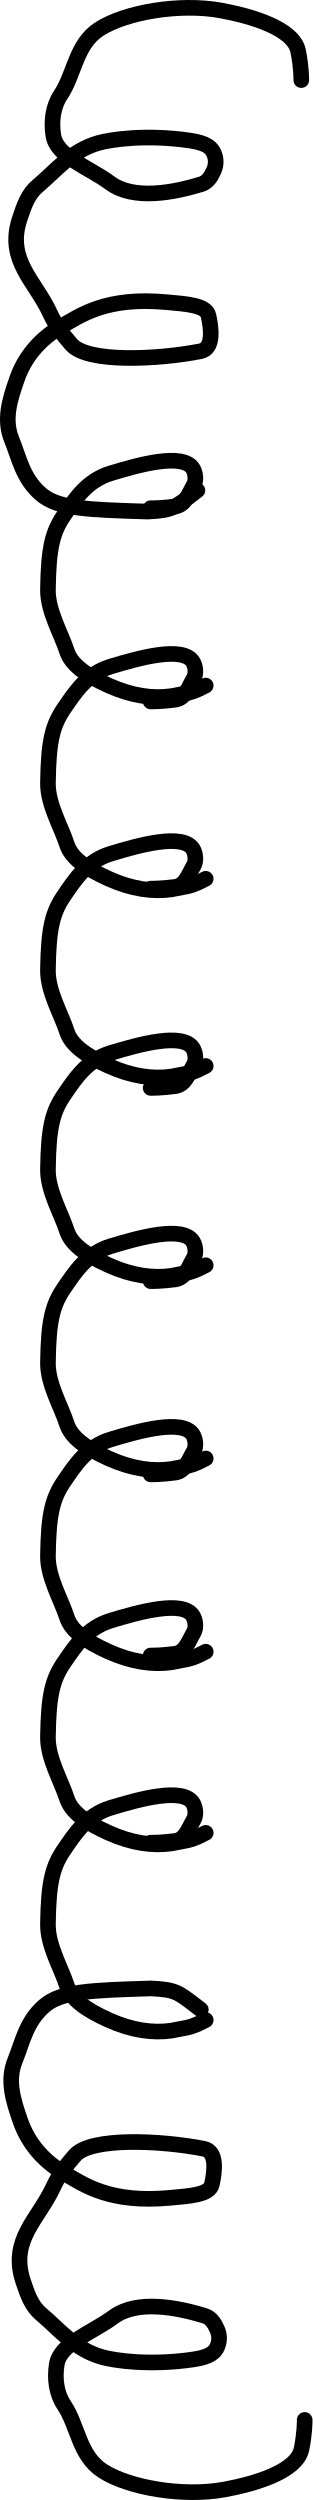
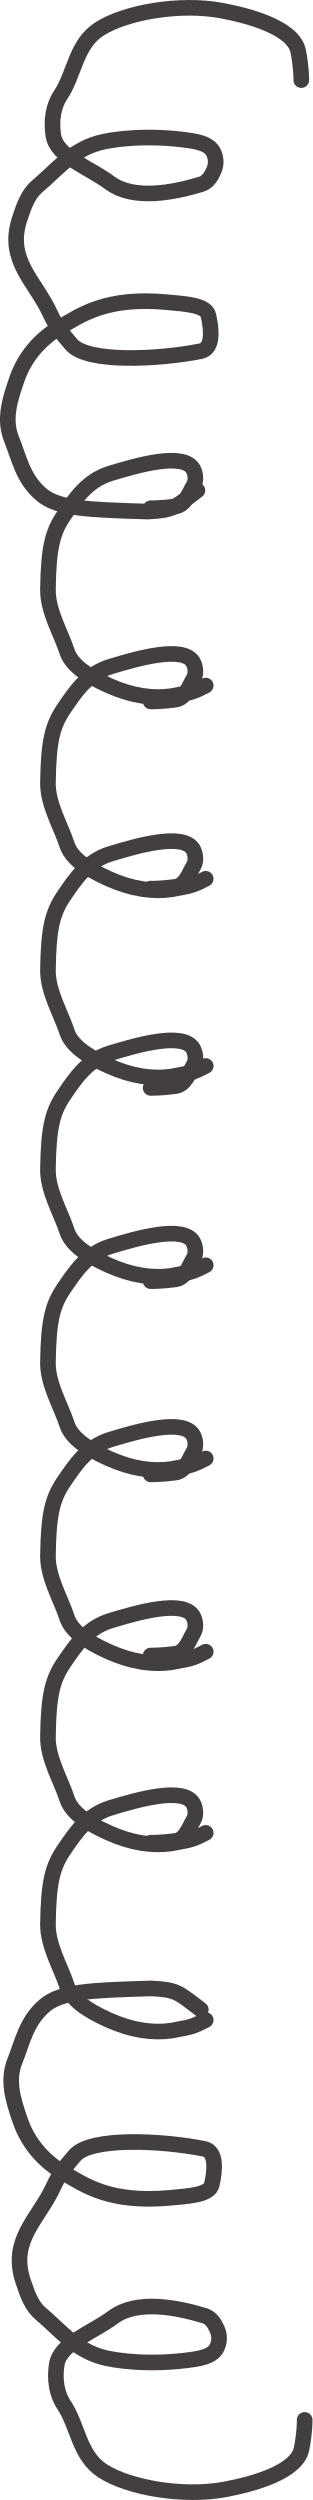
<svg xmlns="http://www.w3.org/2000/svg" width="40" height="320" viewBox="0 0 40 320" fill="none">
-   <path d="M38.564 10.252C38.564 9.946 38.564 8.561 38.165 6.548C37.585 3.62 32.134 2.054 28.305 1.346C23.003 0.364 16.021 1.571 12.688 3.737C9.686 5.687 9.566 9.462 7.747 12.179C6.8 13.594 6.532 15.509 6.831 17.365C7.266 20.061 11.355 21.397 14.075 23.414C17.107 25.663 22.222 24.66 25.761 23.581C26.628 23.317 27.069 22.503 27.377 21.804C27.686 21.104 27.686 20.337 27.386 19.636C27.087 18.934 26.489 18.32 24.386 18.004C18.783 17.163 14.196 17.842 12.588 18.304C9.074 19.315 7.149 21.862 4.828 23.8C3.638 24.794 3.111 26.203 2.507 28.052C0.783 33.33 4.514 35.953 6.423 40.136C7.156 41.741 8.14 42.934 9.143 44.093C11.189 46.458 20.167 46.038 25.661 44.96C27.335 44.631 27.081 42.176 26.682 40.396C26.38 39.047 23.866 38.913 21.361 38.681C13.632 37.964 10.376 40.303 7.75 41.848C4.917 43.515 3.111 45.871 2.205 48.429C1.165 51.364 0.488 53.772 1.492 56.253C2.466 58.664 2.906 61.208 5.212 63.227C7.373 65.12 11.15 65.242 18.892 65.481C20.626 65.404 21.424 65.251 22.134 64.942C22.844 64.633 23.443 64.173 25.268 62.769" stroke="black" stroke-width="2" stroke-linecap="round" stroke-linejoin="round" />
-   <path d="M38.999 309.748C38.999 310.054 38.999 311.439 38.6 313.452C38.019 316.38 32.568 317.946 28.739 318.654C23.437 319.636 16.456 318.429 13.122 316.263C10.12 314.313 10.001 310.538 8.182 307.821C7.234 306.406 6.967 304.491 7.266 302.635C7.7 299.939 11.79 298.603 14.509 296.586C17.542 294.337 22.657 295.34 26.195 296.419C27.062 296.683 27.504 297.497 27.812 298.196C28.12 298.896 28.12 299.663 27.821 300.364C27.522 301.066 26.923 301.68 24.82 301.996C19.218 302.837 14.63 302.158 13.023 301.696C9.509 300.685 7.583 298.138 5.262 296.2C4.072 295.206 3.546 293.797 2.942 291.948C1.217 286.67 4.948 284.047 6.858 279.864C7.591 278.259 8.574 277.066 9.578 275.907C11.624 273.542 20.602 273.962 26.095 275.04C27.769 275.369 27.516 277.824 27.117 279.604C26.814 280.953 24.3 281.086 21.795 281.319C14.066 282.036 10.811 279.697 8.185 278.152C5.352 276.485 3.546 274.129 2.639 271.571C1.599 268.636 0.923 266.228 1.926 263.747C2.901 261.336 3.34 258.792 5.646 256.773C7.808 254.88 11.584 254.758 19.326 254.519C21.061 254.596 21.859 254.749 22.569 255.058C23.279 255.367 23.877 255.827 25.703 257.231" stroke="black" stroke-width="2" stroke-linecap="round" stroke-linejoin="round" />
-   <path d="M19.283 65.051C19.573 65.051 20.741 65.051 22.429 64.828C23.707 64.658 24.125 63.249 24.786 62.124C25.16 61.486 25.011 60.552 24.72 60.035C23.496 57.861 17.679 59.515 14.156 60.586C11.116 61.51 9.598 63.913 8.272 65.834C6.722 68.079 6.214 70.011 6.137 75.476C6.099 78.216 7.827 81.07 8.558 83.34C9.108 85.045 10.902 86.389 13.91 87.746C16.862 89.078 19.565 89.445 21.918 89.108C22.508 88.995 23.09 88.883 23.68 88.769C24.27 88.656 24.852 88.544 26.332 87.751" stroke="black" stroke-width="2" stroke-linecap="round" stroke-linejoin="round" />
-   <path d="M19.283 89.785C19.573 89.785 20.741 89.785 22.429 89.561C23.707 89.392 24.125 87.982 24.786 86.857C25.16 86.22 25.011 85.285 24.72 84.769C23.496 82.594 17.679 84.249 14.156 85.319C11.116 86.243 9.598 88.646 8.272 90.567C6.722 92.812 6.214 94.745 6.137 100.21C6.099 102.95 7.827 105.803 8.558 108.073C9.108 109.778 10.902 111.123 13.91 112.48C16.862 113.812 19.565 114.179 21.918 113.842C22.508 113.728 23.09 113.616 23.68 113.503C24.27 113.389 24.852 113.278 26.332 112.485" stroke="black" stroke-width="2" stroke-linecap="round" stroke-linejoin="round" />
-   <path d="M19.283 113.745C19.573 113.745 20.741 113.745 22.429 113.522C23.707 113.352 24.125 111.943 24.786 110.818C25.16 110.181 25.011 109.246 24.72 108.729C23.496 106.555 17.679 108.209 14.156 109.28C11.116 110.204 9.598 112.607 8.272 114.528C6.722 116.773 6.214 118.705 6.137 124.17C6.099 126.911 7.827 129.764 8.558 132.034C9.108 133.739 10.902 135.083 13.91 136.44C16.862 137.773 19.565 138.139 21.918 137.802C22.508 137.689 23.09 137.577 23.68 137.464C24.27 137.35 24.852 137.238 26.332 136.445" stroke="black" stroke-width="2" stroke-linecap="round" stroke-linejoin="round" />
-   <path d="M19.283 139.252C19.573 139.252 20.741 139.252 22.429 139.028C23.707 138.859 24.125 137.449 24.786 136.324C25.16 135.687 25.011 134.752 24.72 134.236C23.496 132.061 17.679 133.716 14.156 134.786C11.116 135.71 9.598 138.113 8.272 140.034C6.722 142.279 6.214 144.212 6.137 149.677C6.099 152.417 7.827 155.271 8.558 157.541C9.108 159.245 10.902 160.59 13.91 161.947C16.862 163.279 19.565 163.646 21.918 163.309C22.508 163.195 23.09 163.084 23.68 162.97C24.27 162.857 24.852 162.745 26.332 161.952" stroke="black" stroke-width="2" stroke-linecap="round" stroke-linejoin="round" />
-   <path d="M19.283 163.985C19.573 163.985 20.741 163.985 22.429 163.762C23.707 163.592 24.125 162.183 24.786 161.058C25.16 160.421 25.011 159.486 24.72 158.969C23.496 156.795 17.679 158.449 14.156 159.52C11.116 160.444 9.598 162.847 8.272 164.768C6.722 167.013 6.214 168.945 6.137 174.41C6.099 177.151 7.827 180.004 8.558 182.274C9.108 183.979 10.902 185.323 13.91 186.68C16.862 188.013 19.565 188.379 21.918 188.042C22.508 187.929 23.09 187.817 23.68 187.704C24.27 187.59 24.852 187.478 26.332 186.685" stroke="black" stroke-width="2" stroke-linecap="round" stroke-linejoin="round" />
-   <path d="M19.283 188.719C19.573 188.719 20.741 188.719 22.429 188.495C23.707 188.326 24.125 186.916 24.786 185.792C25.16 185.154 25.011 184.22 24.72 183.703C23.496 181.528 17.679 183.183 14.156 184.253C11.116 185.178 9.598 187.581 8.272 189.502C6.722 191.746 6.214 193.679 6.137 199.144C6.099 201.884 7.827 204.738 8.558 207.008C9.108 208.712 10.902 210.057 13.91 211.414C16.862 212.746 19.565 213.113 21.918 212.776C22.508 212.663 23.09 212.551 23.68 212.437C24.27 212.324 24.852 212.212 26.332 211.419" stroke="black" stroke-width="2" stroke-linecap="round" stroke-linejoin="round" />
-   <path d="M19.283 211.907C19.573 211.907 20.741 211.907 22.429 211.683C23.707 211.514 24.125 210.104 24.786 208.979C25.16 208.342 25.011 207.407 24.72 206.891C23.496 204.716 17.679 206.371 14.156 207.441C11.116 208.365 9.598 210.768 8.272 212.689C6.722 214.934 6.214 216.867 6.137 222.332C6.099 225.072 7.827 227.926 8.558 230.196C9.108 231.9 10.902 233.245 13.91 234.602C16.862 235.934 19.565 236.301 21.918 235.964C22.508 235.85 23.09 235.738 23.68 235.625C24.27 235.511 24.852 235.4 26.332 234.607" stroke="black" stroke-width="2" stroke-linecap="round" stroke-linejoin="round" />
-   <path d="M19.283 235.867C19.573 235.867 20.741 235.867 22.429 235.644C23.707 235.474 24.125 234.065 24.786 232.94C25.16 232.303 25.011 231.368 24.72 230.851C23.496 228.677 17.679 230.331 14.156 231.402C11.116 232.326 9.598 234.729 8.272 236.65C6.722 238.895 6.214 240.827 6.137 246.292C6.099 249.033 7.827 251.886 8.558 254.156C9.108 255.861 10.902 257.205 13.91 258.562C16.862 259.895 19.565 260.261 21.918 259.924C22.508 259.811 23.09 259.699 23.68 259.586C24.27 259.472 24.852 259.36 26.332 258.567" stroke="black" stroke-width="2" stroke-linecap="round" stroke-linejoin="round" />
+   <path d="M38.564 10.252C38.564 9.946 38.564 8.561 38.165 6.548C37.585 3.62 32.134 2.054 28.305 1.346C23.003 0.364 16.021 1.571 12.688 3.737C9.686 5.687 9.566 9.462 7.747 12.179C6.8 13.594 6.532 15.509 6.831 17.365C7.266 20.061 11.355 21.397 14.075 23.414C17.107 25.663 22.222 24.66 25.761 23.581C26.628 23.317 27.069 22.503 27.377 21.804C27.686 21.104 27.686 20.337 27.386 19.636C27.087 18.934 26.489 18.32 24.386 18.004C18.783 17.163 14.196 17.842 12.588 18.304C9.074 19.315 7.149 21.862 4.828 23.8C3.638 24.794 3.111 26.203 2.507 28.052C0.783 33.33 4.514 35.953 6.423 40.136C7.156 41.741 8.14 42.934 9.143 44.093C11.189 46.458 20.167 46.038 25.661 44.96C27.335 44.631 27.081 42.176 26.682 40.396C26.38 39.047 23.866 38.913 21.361 38.681C13.632 37.964 10.376 40.303 7.75 41.848C4.917 43.515 3.111 45.871 2.205 48.429C1.165 51.364 0.488 53.772 1.492 56.253C2.466 58.664 2.906 61.208 5.212 63.227C7.373 65.12 11.15 65.242 18.892 65.481C20.626 65.404 21.424 65.251 22.134 64.942C22.844 64.633 23.443 64.173 25.268 62.769" stroke="#433F3F" stroke-width="2" stroke-linecap="round" stroke-linejoin="round" />
+   <path d="M38.999 309.748C38.999 310.054 38.999 311.439 38.6 313.452C38.019 316.38 32.568 317.946 28.739 318.654C23.437 319.636 16.456 318.429 13.122 316.263C10.12 314.313 10.001 310.538 8.182 307.821C7.234 306.406 6.967 304.491 7.266 302.635C7.7 299.939 11.79 298.603 14.509 296.586C17.542 294.337 22.657 295.34 26.195 296.419C27.062 296.683 27.504 297.497 27.812 298.196C28.12 298.896 28.12 299.663 27.821 300.364C27.522 301.066 26.923 301.68 24.82 301.996C19.218 302.837 14.63 302.158 13.023 301.696C9.509 300.685 7.583 298.138 5.262 296.2C4.072 295.206 3.546 293.797 2.942 291.948C1.217 286.67 4.948 284.047 6.858 279.864C7.591 278.259 8.574 277.066 9.578 275.907C11.624 273.542 20.602 273.962 26.095 275.04C27.769 275.369 27.516 277.824 27.117 279.604C26.814 280.953 24.3 281.086 21.795 281.319C14.066 282.036 10.811 279.697 8.185 278.152C5.352 276.485 3.546 274.129 2.639 271.571C1.599 268.636 0.923 266.228 1.926 263.747C2.901 261.336 3.34 258.792 5.646 256.773C7.808 254.88 11.584 254.758 19.326 254.519C21.061 254.596 21.859 254.749 22.569 255.058C23.279 255.367 23.877 255.827 25.703 257.231" stroke="#433F3F" stroke-width="2" stroke-linecap="round" stroke-linejoin="round" />
+   <path d="M19.283 65.051C19.573 65.051 20.741 65.051 22.429 64.828C23.707 64.658 24.125 63.249 24.786 62.124C25.16 61.486 25.011 60.552 24.72 60.035C23.496 57.861 17.679 59.515 14.156 60.586C11.116 61.51 9.598 63.913 8.272 65.834C6.722 68.079 6.214 70.011 6.137 75.476C6.099 78.216 7.827 81.07 8.558 83.34C9.108 85.045 10.902 86.389 13.91 87.746C16.862 89.078 19.565 89.445 21.918 89.108C22.508 88.995 23.09 88.883 23.68 88.769C24.27 88.656 24.852 88.544 26.332 87.751" stroke="#433F3F" stroke-width="2" stroke-linecap="round" stroke-linejoin="round" />
+   <path d="M19.283 89.785C19.573 89.785 20.741 89.785 22.429 89.561C23.707 89.392 24.125 87.982 24.786 86.857C25.16 86.22 25.011 85.285 24.72 84.769C23.496 82.594 17.679 84.249 14.156 85.319C11.116 86.243 9.598 88.646 8.272 90.567C6.722 92.812 6.214 94.745 6.137 100.21C6.099 102.95 7.827 105.803 8.558 108.073C9.108 109.778 10.902 111.123 13.91 112.48C16.862 113.812 19.565 114.179 21.918 113.842C22.508 113.728 23.09 113.616 23.68 113.503C24.27 113.389 24.852 113.278 26.332 112.485" stroke="#433F3F" stroke-width="2" stroke-linecap="round" stroke-linejoin="round" />
+   <path d="M19.283 113.745C19.573 113.745 20.741 113.745 22.429 113.522C23.707 113.352 24.125 111.943 24.786 110.818C25.16 110.181 25.011 109.246 24.72 108.729C23.496 106.555 17.679 108.209 14.156 109.28C11.116 110.204 9.598 112.607 8.272 114.528C6.722 116.773 6.214 118.705 6.137 124.17C6.099 126.911 7.827 129.764 8.558 132.034C9.108 133.739 10.902 135.083 13.91 136.44C16.862 137.773 19.565 138.139 21.918 137.802C22.508 137.689 23.09 137.577 23.68 137.464C24.27 137.35 24.852 137.238 26.332 136.445" stroke="#433F3F" stroke-width="2" stroke-linecap="round" stroke-linejoin="round" />
+   <path d="M19.283 139.252C19.573 139.252 20.741 139.252 22.429 139.028C23.707 138.859 24.125 137.449 24.786 136.324C25.16 135.687 25.011 134.752 24.72 134.236C23.496 132.061 17.679 133.716 14.156 134.786C11.116 135.71 9.598 138.113 8.272 140.034C6.722 142.279 6.214 144.212 6.137 149.677C6.099 152.417 7.827 155.271 8.558 157.541C9.108 159.245 10.902 160.59 13.91 161.947C16.862 163.279 19.565 163.646 21.918 163.309C22.508 163.195 23.09 163.084 23.68 162.97C24.27 162.857 24.852 162.745 26.332 161.952" stroke="#433F3F" stroke-width="2" stroke-linecap="round" stroke-linejoin="round" />
+   <path d="M19.283 163.985C19.573 163.985 20.741 163.985 22.429 163.762C23.707 163.592 24.125 162.183 24.786 161.058C25.16 160.421 25.011 159.486 24.72 158.969C23.496 156.795 17.679 158.449 14.156 159.52C11.116 160.444 9.598 162.847 8.272 164.768C6.722 167.013 6.214 168.945 6.137 174.41C6.099 177.151 7.827 180.004 8.558 182.274C9.108 183.979 10.902 185.323 13.91 186.68C16.862 188.013 19.565 188.379 21.918 188.042C22.508 187.929 23.09 187.817 23.68 187.704C24.27 187.59 24.852 187.478 26.332 186.685" stroke="#433F3F" stroke-width="2" stroke-linecap="round" stroke-linejoin="round" />
+   <path d="M19.283 188.719C19.573 188.719 20.741 188.719 22.429 188.495C23.707 188.326 24.125 186.916 24.786 185.792C25.16 185.154 25.011 184.22 24.72 183.703C23.496 181.528 17.679 183.183 14.156 184.253C11.116 185.178 9.598 187.581 8.272 189.502C6.722 191.746 6.214 193.679 6.137 199.144C6.099 201.884 7.827 204.738 8.558 207.008C9.108 208.712 10.902 210.057 13.91 211.414C16.862 212.746 19.565 213.113 21.918 212.776C22.508 212.663 23.09 212.551 23.68 212.437C24.27 212.324 24.852 212.212 26.332 211.419" stroke="#433F3F" stroke-width="2" stroke-linecap="round" stroke-linejoin="round" />
+   <path d="M19.283 211.907C19.573 211.907 20.741 211.907 22.429 211.683C23.707 211.514 24.125 210.104 24.786 208.979C25.16 208.342 25.011 207.407 24.72 206.891C23.496 204.716 17.679 206.371 14.156 207.441C11.116 208.365 9.598 210.768 8.272 212.689C6.722 214.934 6.214 216.867 6.137 222.332C6.099 225.072 7.827 227.926 8.558 230.196C9.108 231.9 10.902 233.245 13.91 234.602C16.862 235.934 19.565 236.301 21.918 235.964C22.508 235.85 23.09 235.738 23.68 235.625C24.27 235.511 24.852 235.4 26.332 234.607" stroke="#433F3F" stroke-width="2" stroke-linecap="round" stroke-linejoin="round" />
+   <path d="M19.283 235.867C19.573 235.867 20.741 235.867 22.429 235.644C23.707 235.474 24.125 234.065 24.786 232.94C25.16 232.303 25.011 231.368 24.72 230.851C23.496 228.677 17.679 230.331 14.156 231.402C11.116 232.326 9.598 234.729 8.272 236.65C6.722 238.895 6.214 240.827 6.137 246.292C6.099 249.033 7.827 251.886 8.558 254.156C9.108 255.861 10.902 257.205 13.91 258.562C16.862 259.895 19.565 260.261 21.918 259.924C22.508 259.811 23.09 259.699 23.68 259.586C24.27 259.472 24.852 259.36 26.332 258.567" stroke="#433F3F" stroke-width="2" stroke-linecap="round" stroke-linejoin="round" />
</svg>
